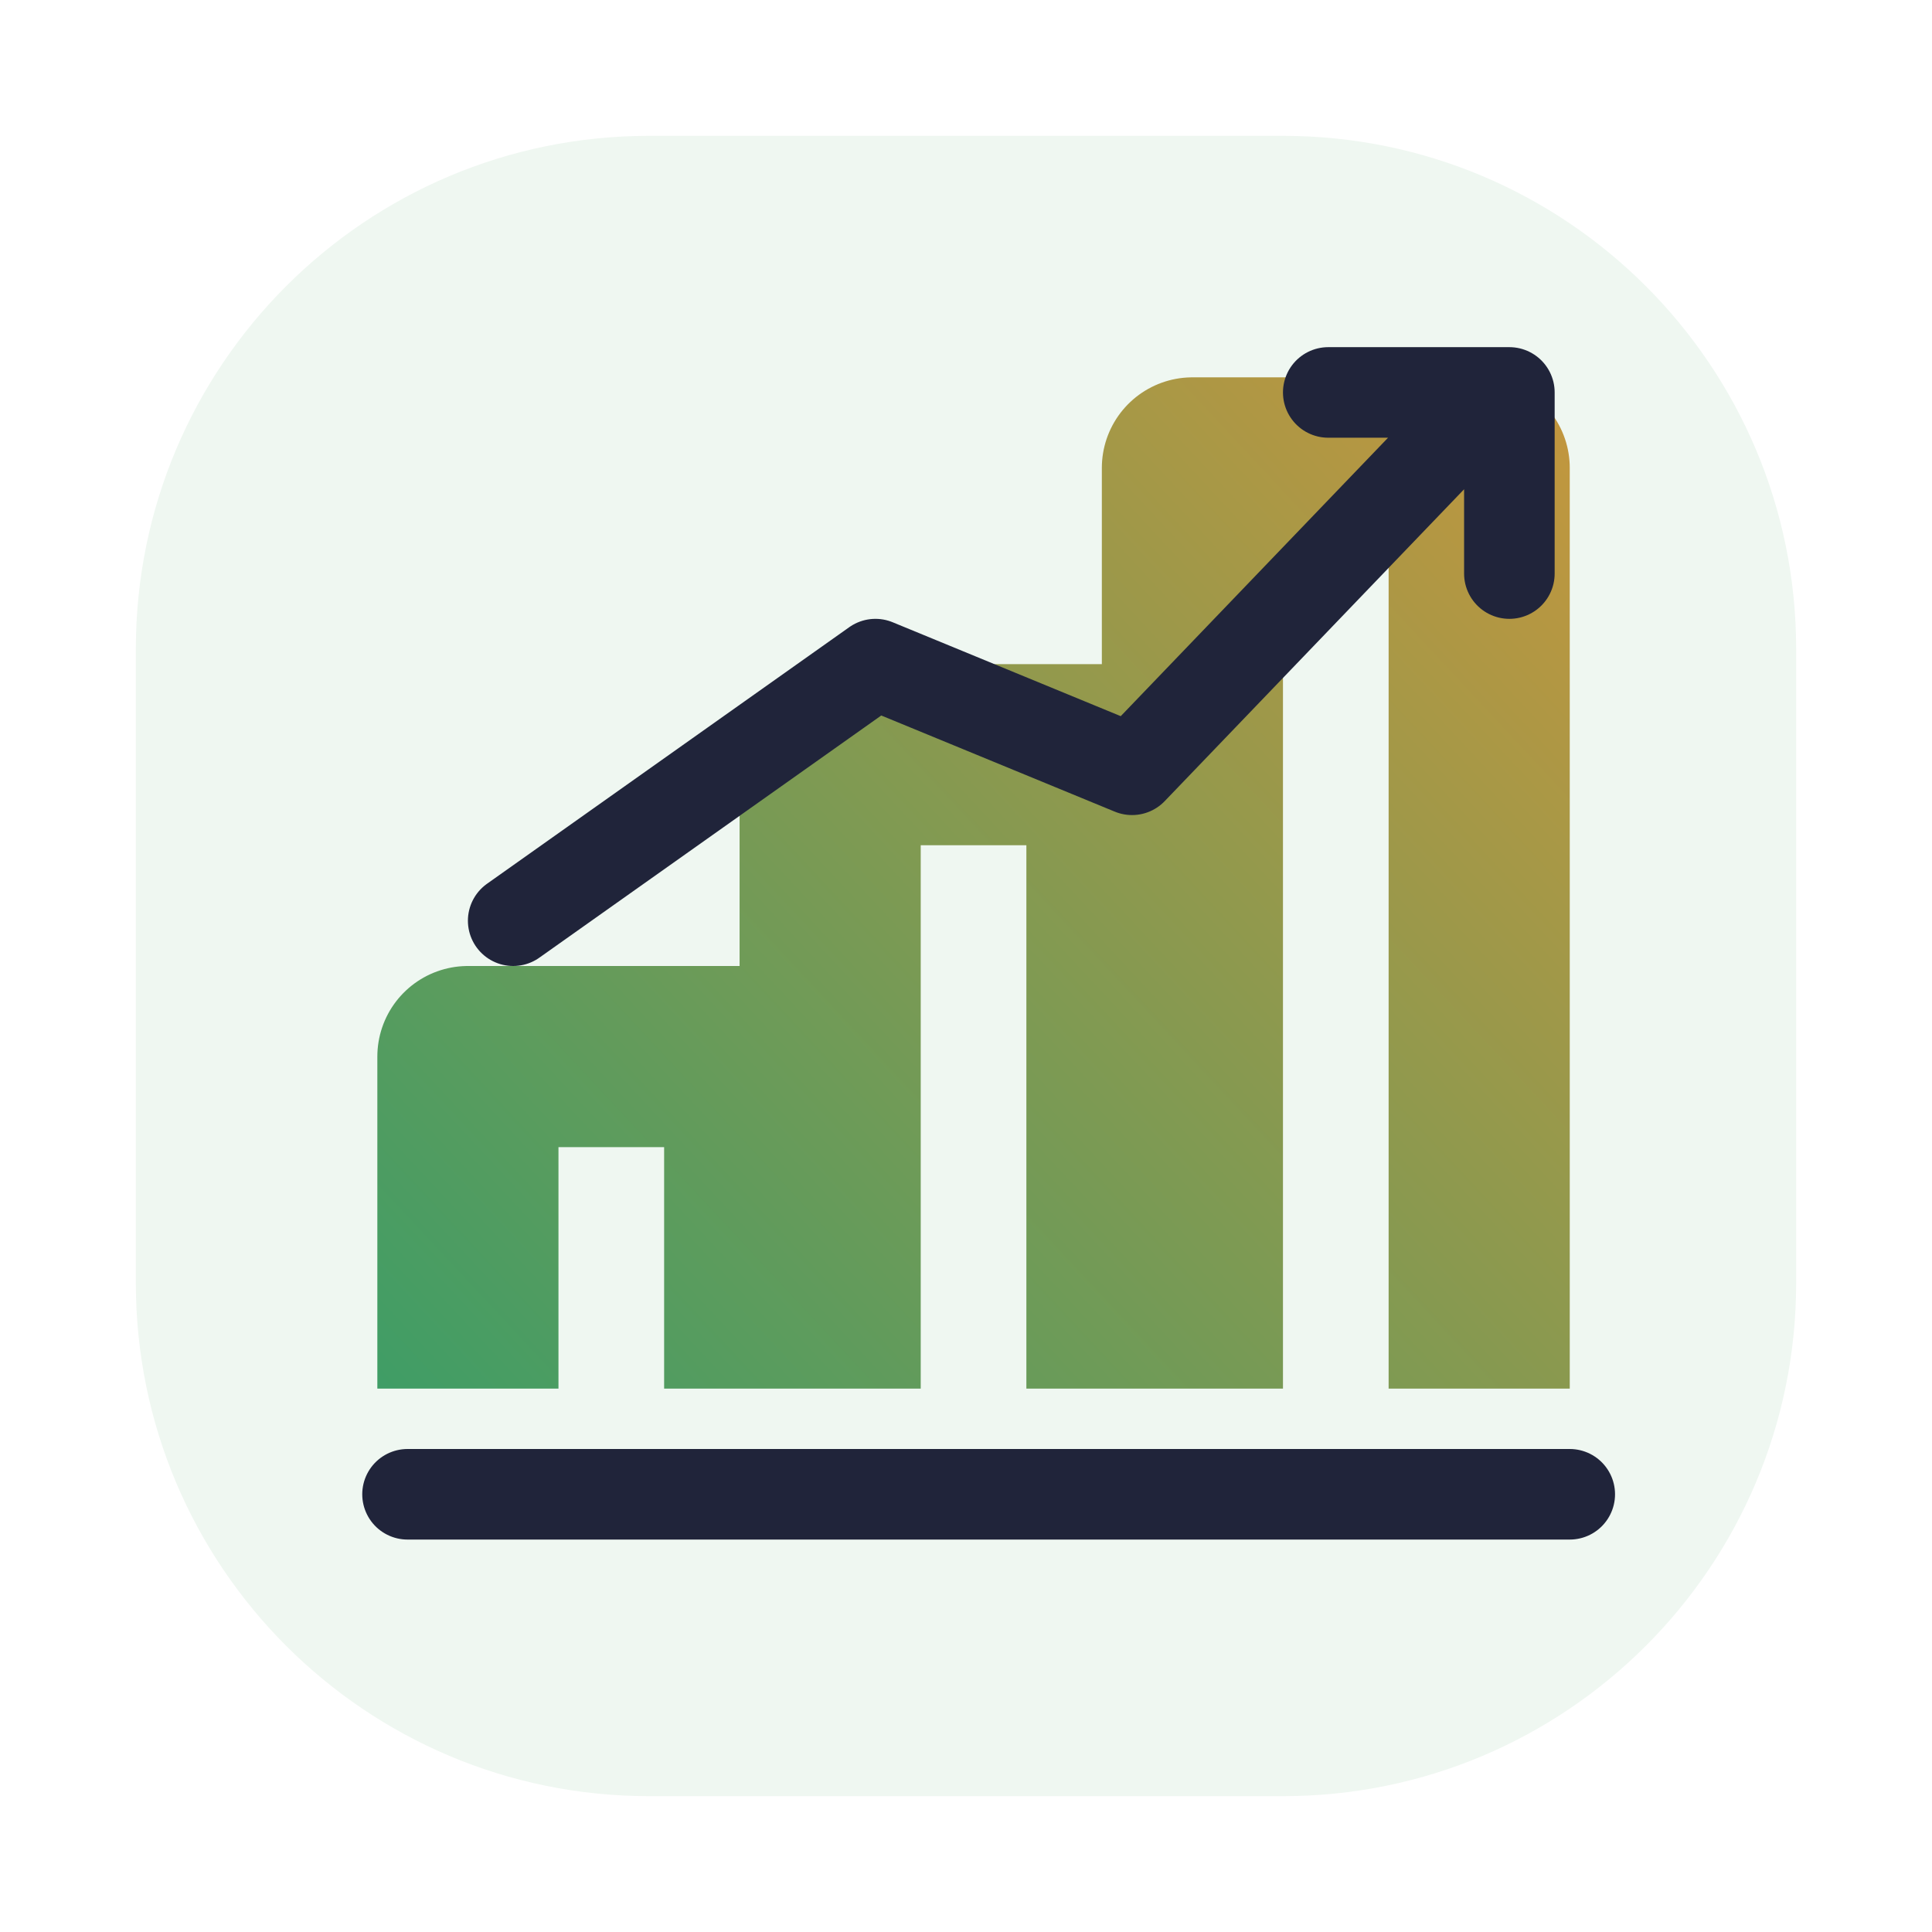
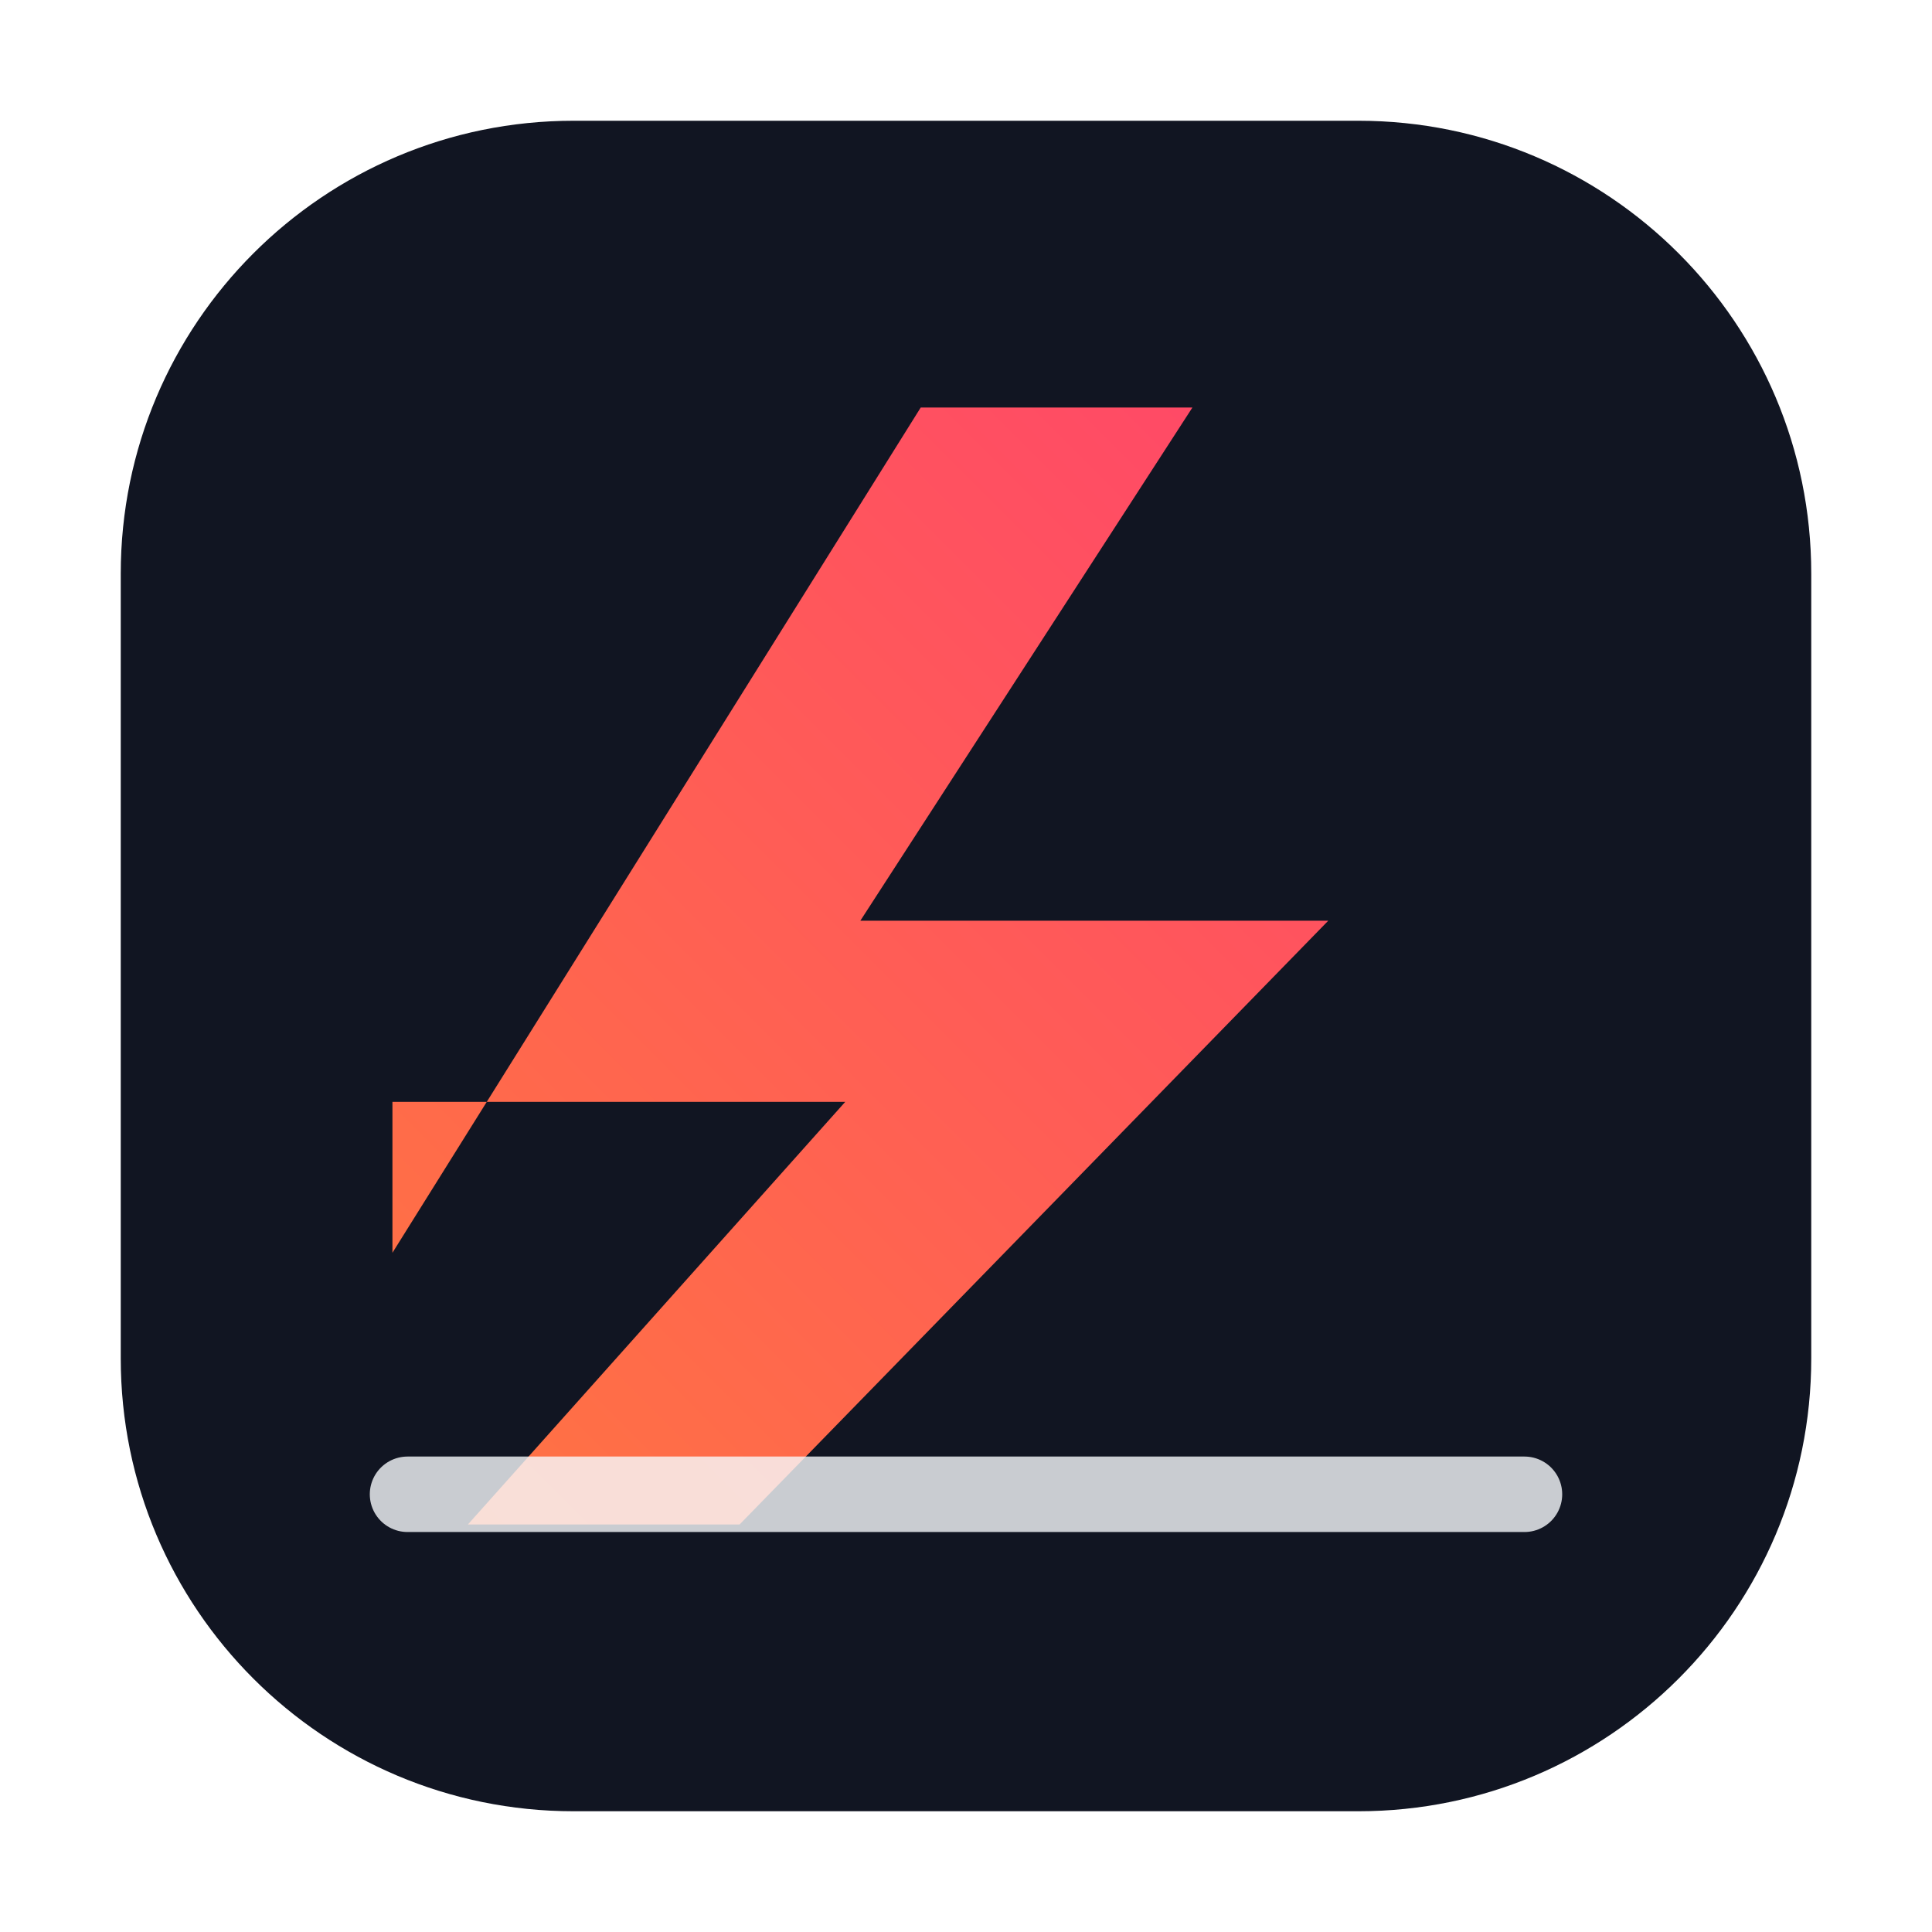
- <svg xmlns="http://www.w3.org/2000/svg" viewBox="0 0 128 128" role="img" aria-label="Business Builder mark">
+ <svg xmlns="http://www.w3.org/2000/svg" viewBox="0 0 128 128" role="img" aria-label="SONARA Forge mark">
  <defs>
-     <linearGradient id="b" x1="18" y1="104" x2="106" y2="22" gradientUnits="userSpaceOnUse">
-       <stop stop-color="#2E9E6B" />
-       <stop offset="1" stop-color="#C9963C" />
+     <linearGradient id="f" x1="18" y1="108" x2="108" y2="18" gradientUnits="userSpaceOnUse">
+       <stop stop-color="#FF7A3D" />
+       <stop offset="1" stop-color="#FF3D71" />
    </linearGradient>
  </defs>
-   <rect x="9" y="9" width="110" height="110" rx="34" fill="#EFF7F1" />
-   <path d="M31 92V70h19v22M55 92V50h19v42M79 92V31h19v61" fill="none" stroke="url(#b)" stroke-width="12" stroke-linejoin="round" />
-   <path d="M27 99h77M34 61l24-17 17 7 24-25M88 26h12v12" fill="none" stroke="#20243A" stroke-width="6" stroke-linecap="round" stroke-linejoin="round" />
+   <rect x="8" y="8" width="112" height="112" rx="30" fill="#111522" />
+   <path d="M26 83 61 27h18L57 61h31l-39 40H31l25-28H26z" fill="url(#f)" />
+   <path d="M27 99h74" stroke="#F8FAFC" stroke-width="5" stroke-linecap="round" opacity=".8" />
</svg>
